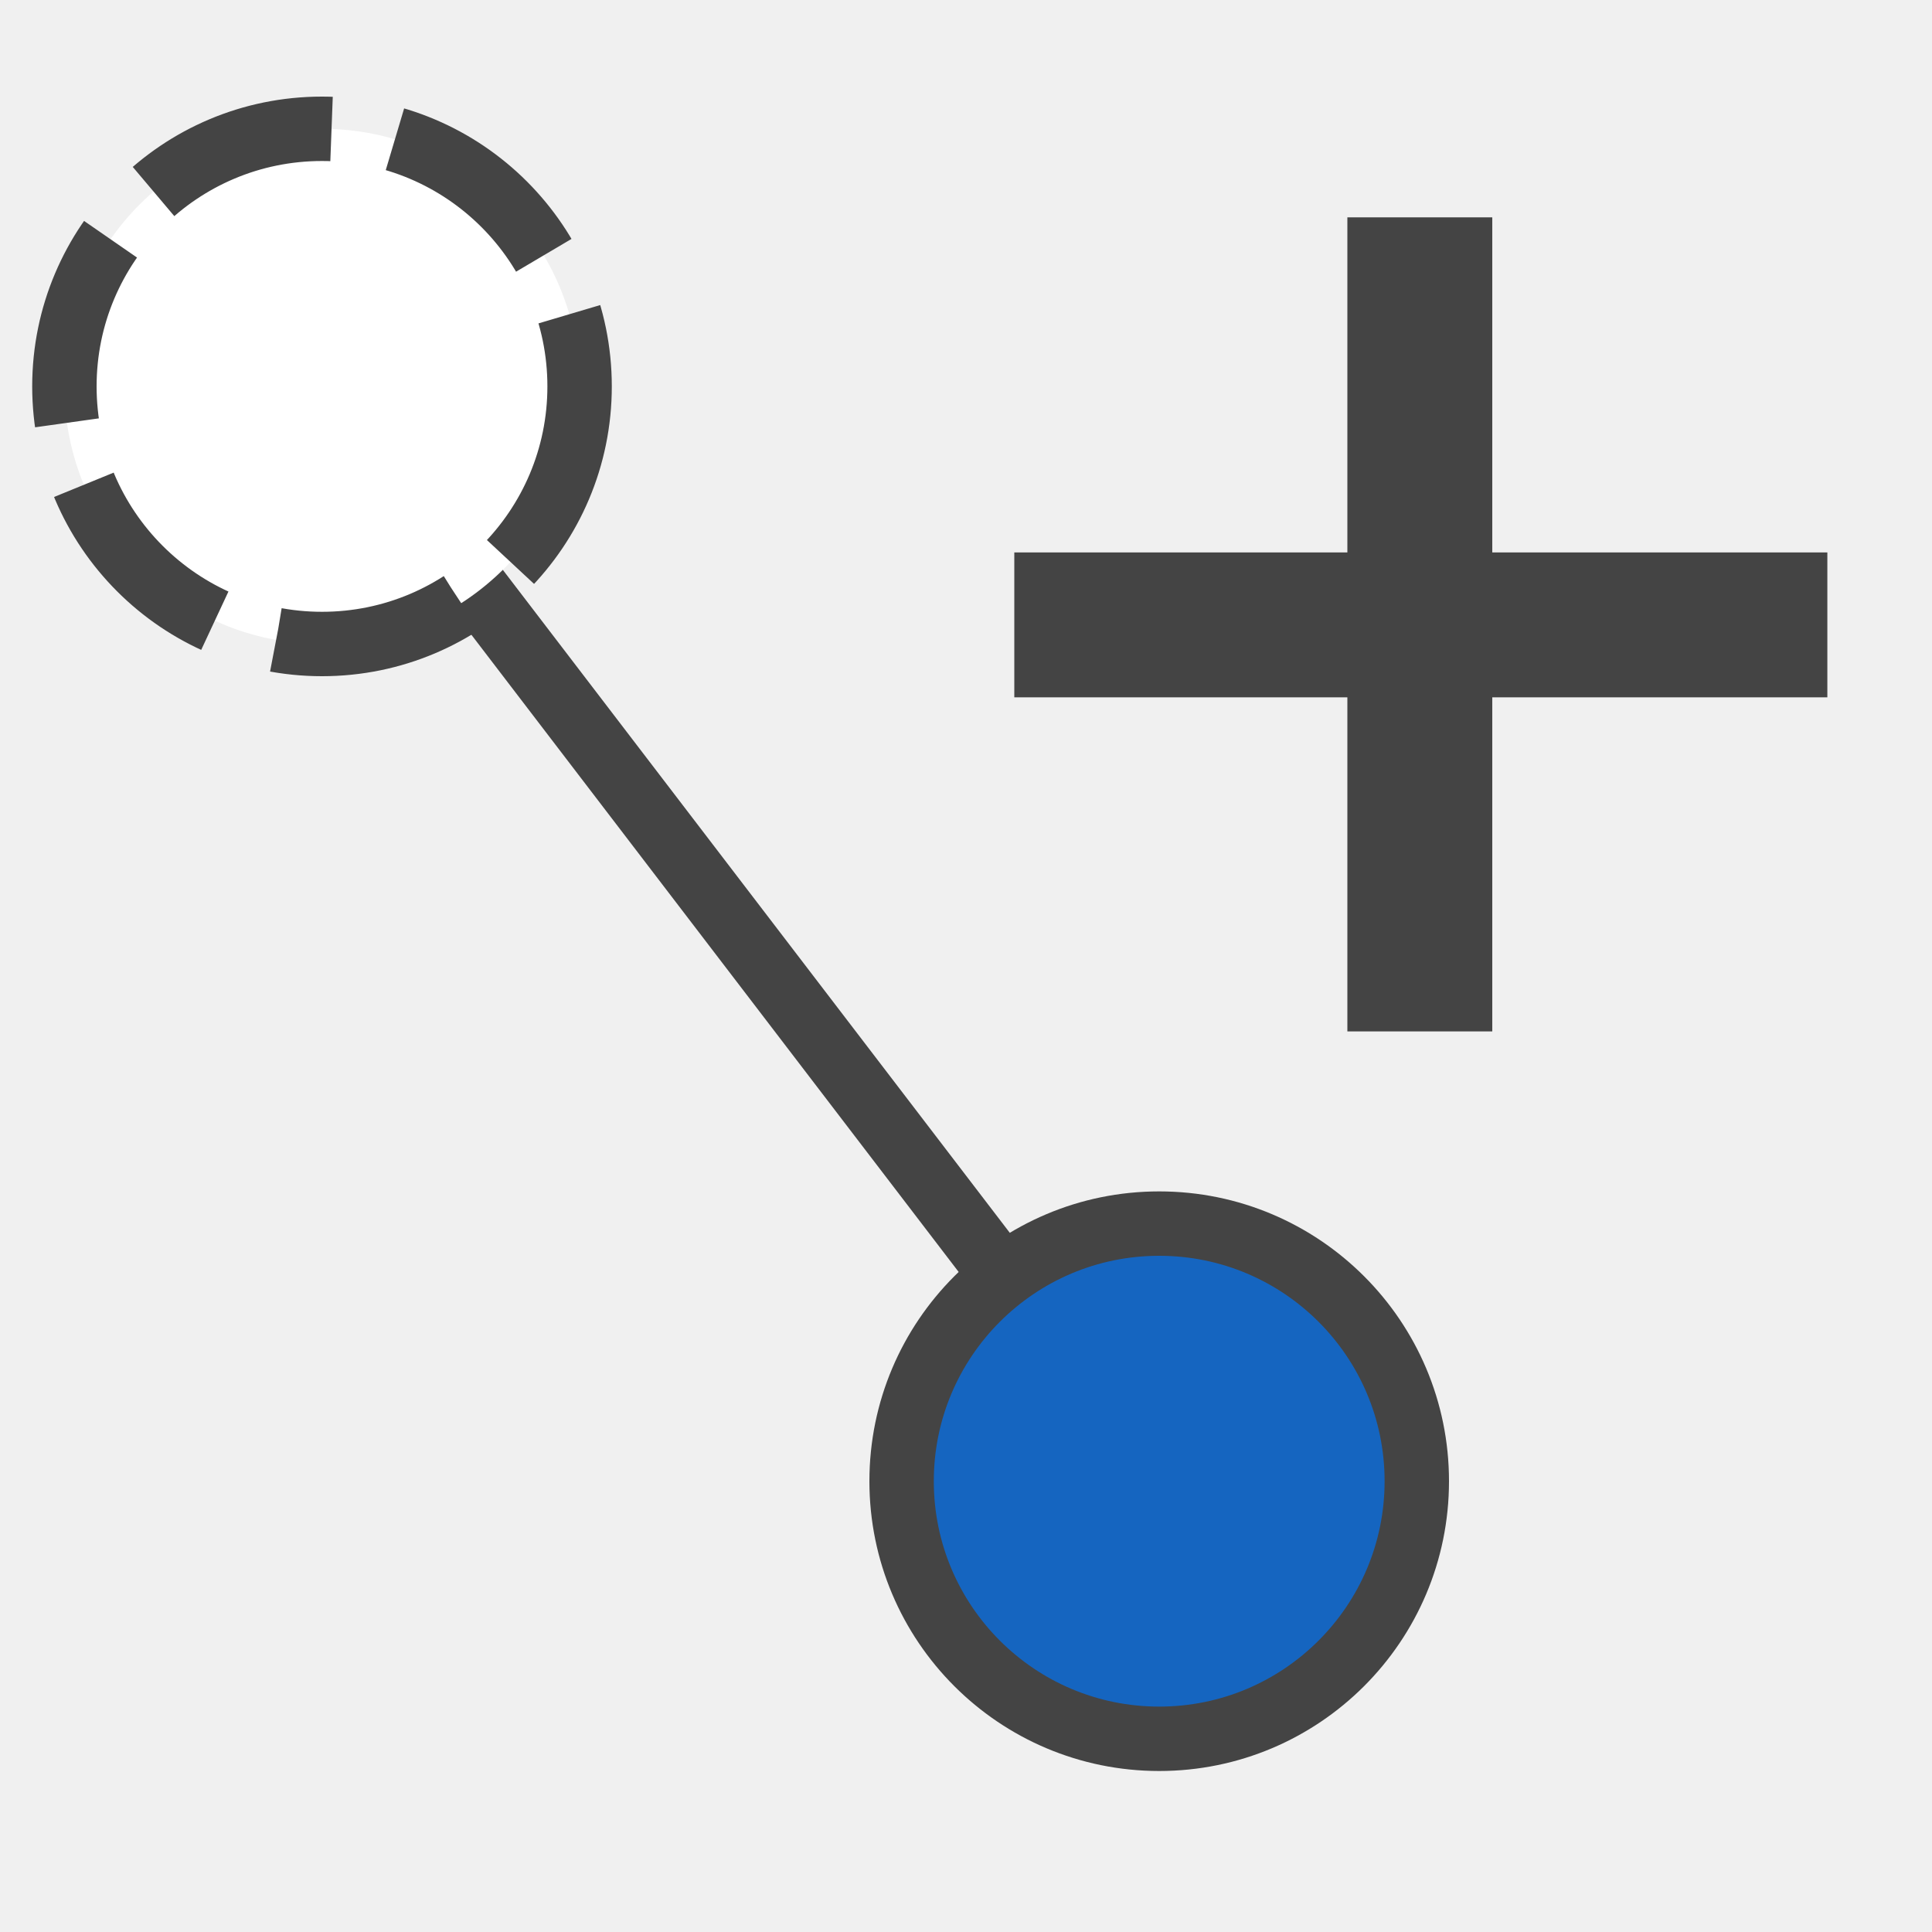
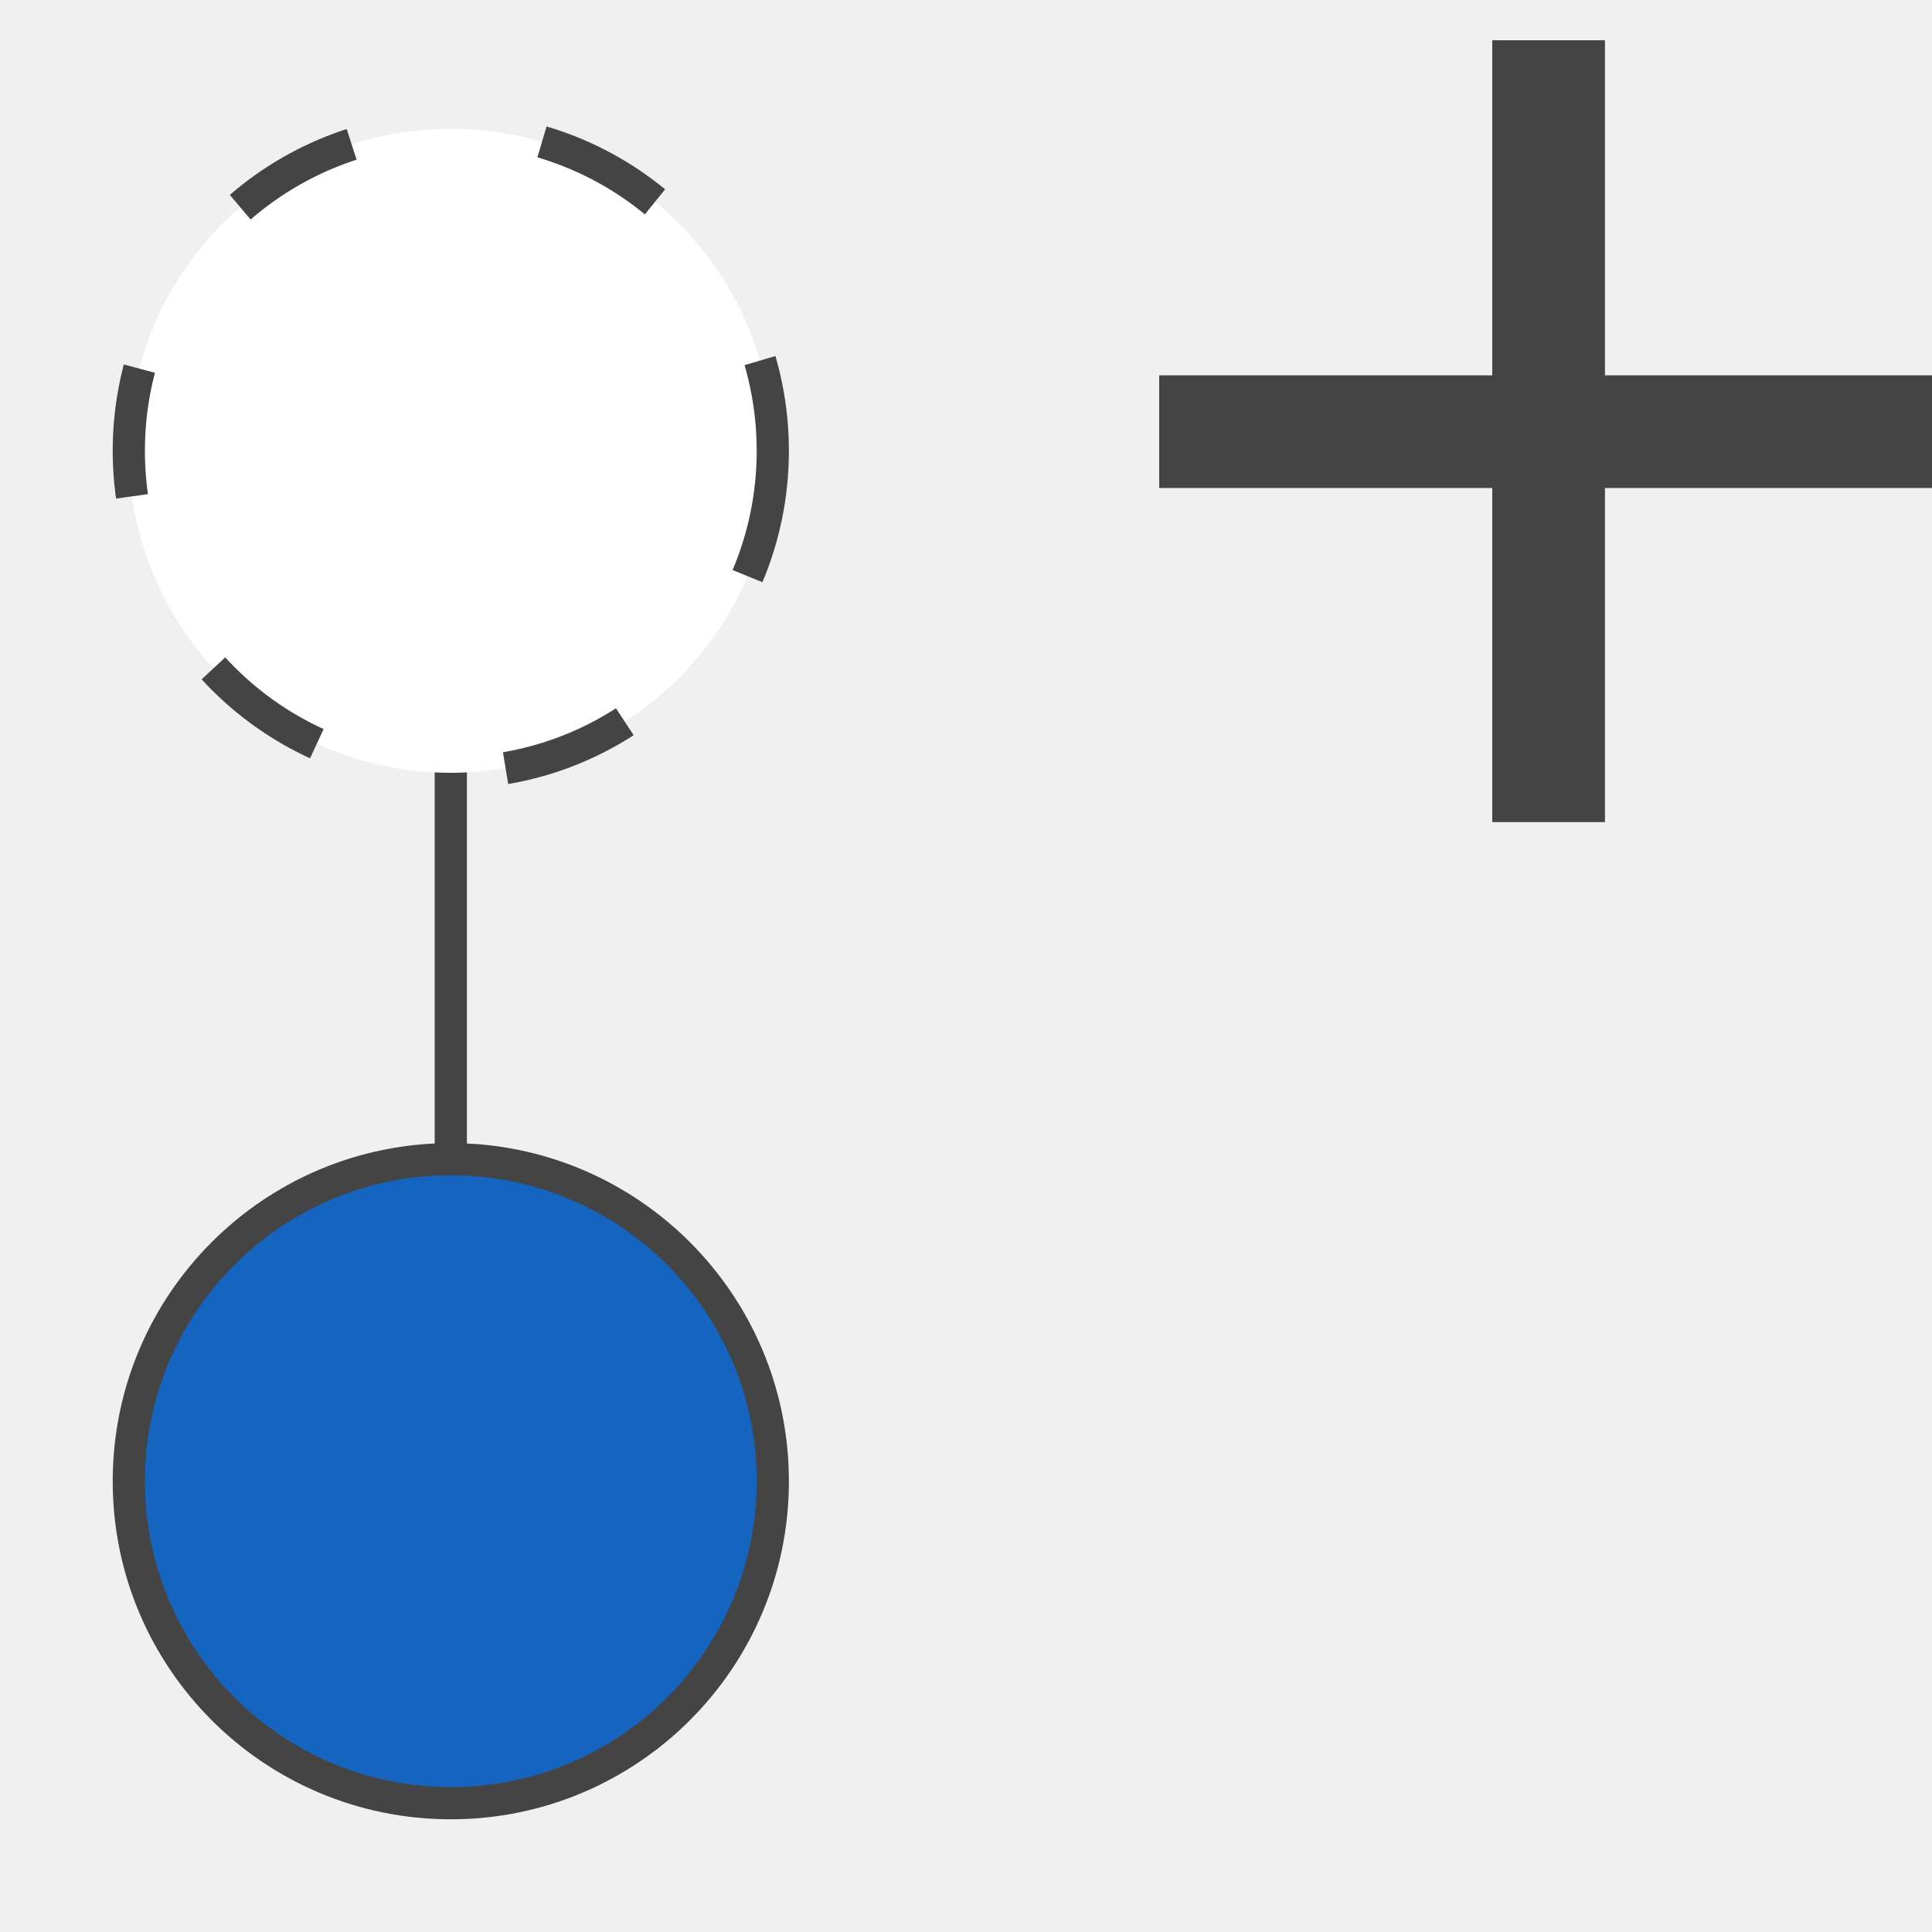
- <svg xmlns="http://www.w3.org/2000/svg" version="1.1" viewBox="-15 -5 30 30" style="fill:#FFFFFF;stroke:#444444; stroke-width:1">
-   <line x1="-10" y1="1" x2="3" y2="18" />
-   <circle cx="-10" cy="1" r="4" stroke-dasharray="3 1" />
-   <circle cx="3" cy="18" r="4" fill="#1565c0" />
-   <text x="0" y="13" font-size="25" fill="#444444">+</text>
+ <svg xmlns="http://www.w3.org/2000/svg" version="1.1" viewBox="-15 -5 30 30" style="fill:#FFFFFF;stroke:#444444; stroke-width:0.5">
+   <line x1="-8" y1="1" x2="-8" y2="20" />
+   <circle cx="-8" cy="2" r="5" stroke-dasharray="2 3" />
+   <circle cx="-8" cy="18" r="5" fill="#1565c0" />
+   <text x="2" y="10" font-size="25" fill="#444444">+</text>
</svg>
